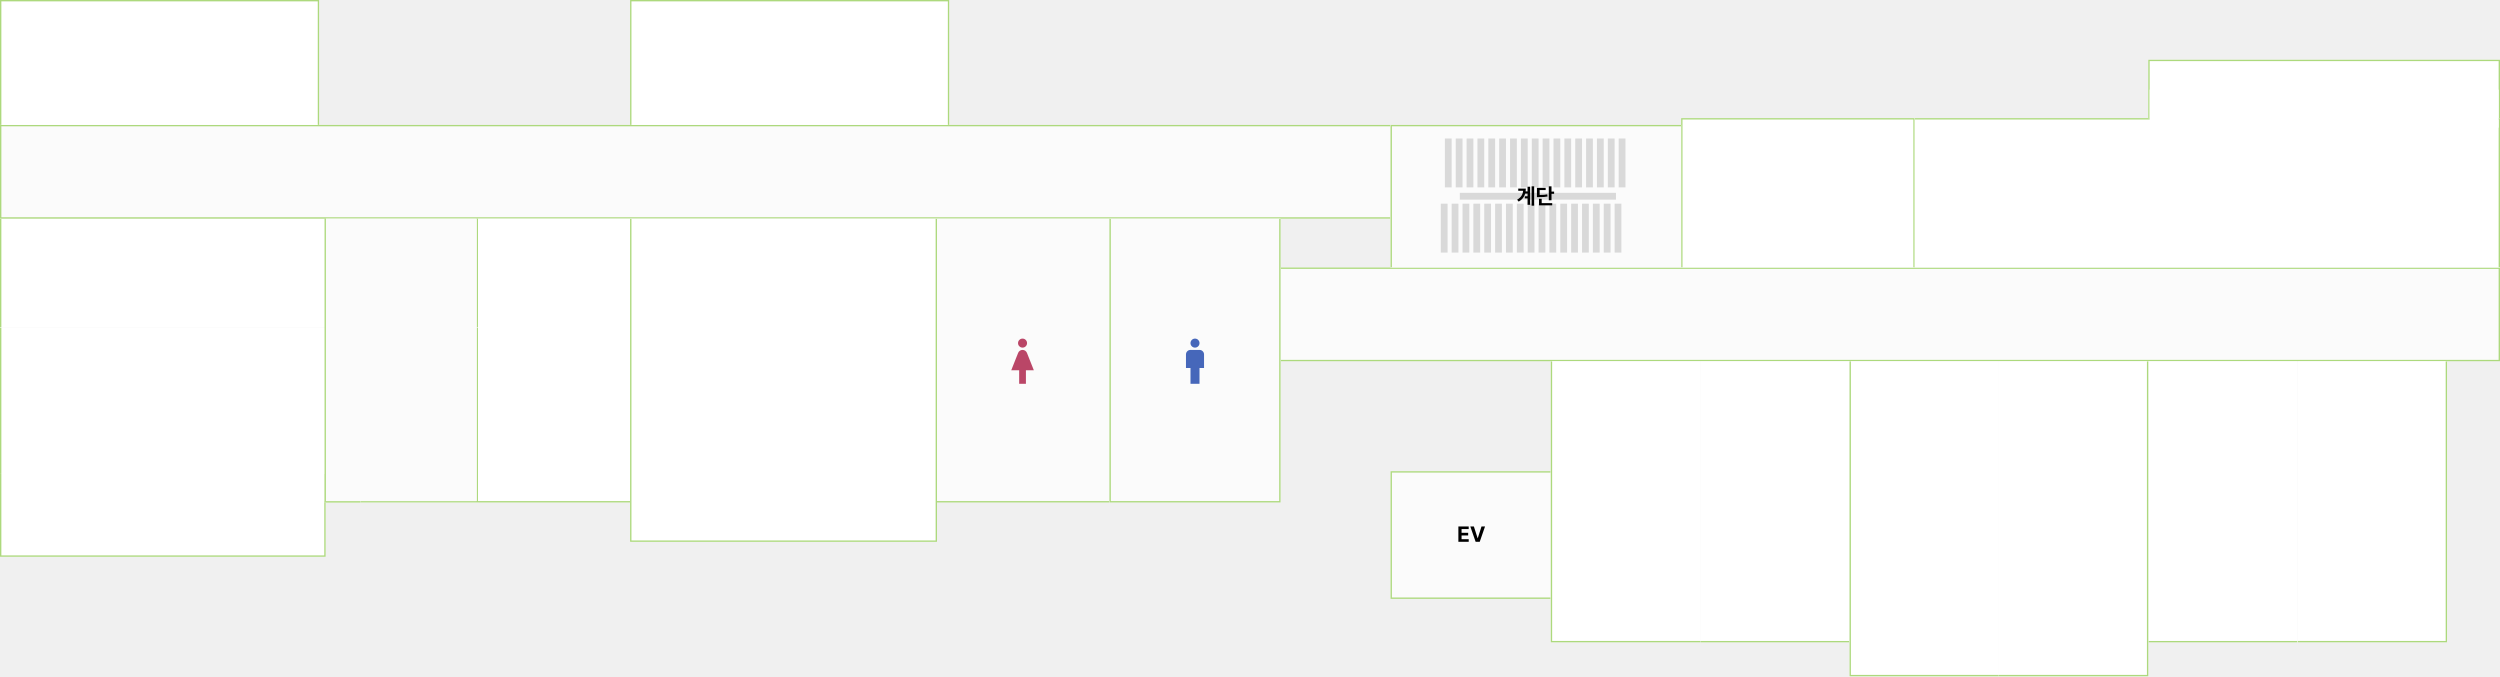
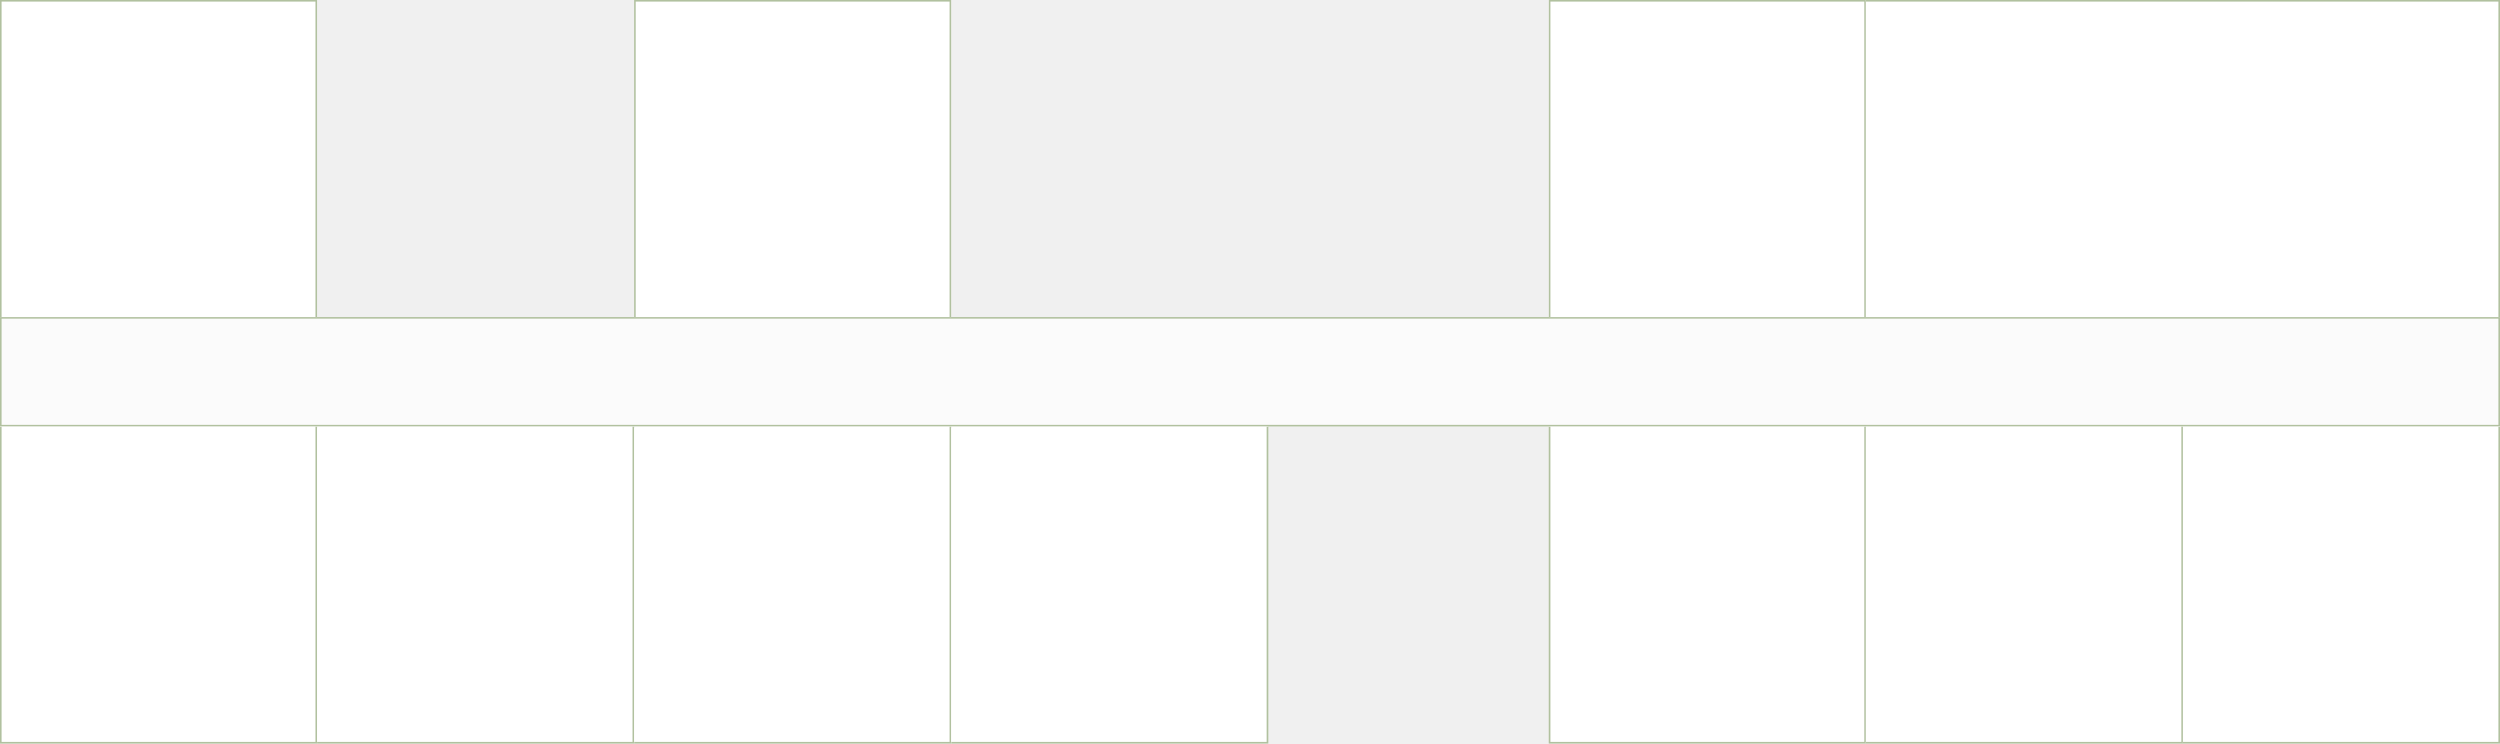
- <svg xmlns="http://www.w3.org/2000/svg" width="1841" height="498" viewBox="0 0 1841 498" fill="none">
-   <mask id="path-1-inside-1_8298_3550" fill="white">
-     <path d="M0 241H352V370H0V241Z" />
+ <svg xmlns="http://www.w3.org/2000/svg" width="1577" height="469" viewBox="0 0 1577 469" fill="none">
+   <mask id="path-1-inside-1_9728_221" fill="white">
+     <path d="M0 200H1577V269H0V200Z" />
  </mask>
-   <path d="M0 241H352V370H0V241Z" fill="white" />
-   <path d="M352 370V371H353V370H352ZM0 370H-1V371H0V370ZM351 241V370H353V241H351ZM352 369H0V371H352V369ZM1 370V241H-1V370H1Z" fill="#ADD97D" mask="url(#path-1-inside-1_8298_3550)" />
-   <mask id="path-3-inside-2_8298_3550" fill="white">
-     <path d="M0 349H239.796V410H0V349Z" />
+   <path d="M0 200H1577V269H0V200Z" fill="#FBFBFB" />
+   <path d="M0 200V199H-1V200H0ZM1577 200H1578V199H1577V200ZM1577 269V270H1578V269H1577ZM0 269H-1V270H0V269ZM0 200V201H1577V200V199H0V200ZM1577 200H1576V269H1577H1578V200H1577ZM1577 269V268H0V269V270H1577V269ZM0 269H1V200H0H-1V269H0Z" fill="#B1C19F" mask="url(#path-1-inside-1_9728_221)" />
+   <rect x="977.5" y="269.5" width="599" height="199" stroke="#B1C19F" />
+   <mask id="path-4-inside-2_9728_221" fill="white">
+     <path d="M977 269H1177V469H977V269Z" />
  </mask>
-   <path d="M0 349H239.796V410H0V349Z" fill="white" />
-   <path d="M239.796 410V411H240.796V410H239.796ZM0 410H-1V411H0V410ZM238.796 349V410H240.796V349H238.796ZM239.796 409H0V411H239.796V409ZM1 410V349H-1V410H1Z" fill="#ADD97D" mask="url(#path-3-inside-2_8298_3550)" />
-   <mask id="path-5-inside-3_8298_3550" fill="white">
-     <path d="M238.776 349H265.306V370H238.776V349Z" />
+   <path d="M977 269H1177V469H977V269Z" fill="white" />
+   <path d="M1177 469V470H1178V469H1177ZM977 469H976V470H977V469ZM1177 269H1176V469H1177H1178V269H1177ZM1177 469V468H977V469V470H1177V469ZM977 469H978V269H977H976V469H977Z" fill="#B1C19F" mask="url(#path-4-inside-2_9728_221)" />
+   <mask id="path-6-inside-3_9728_221" fill="white">
+     <path d="M1177 269H1377V469H1177V269Z" />
  </mask>
-   <path d="M238.776 349H265.306V370H238.776V349Z" fill="white" />
-   <path d="M265.306 369H238.776V371H265.306V369Z" fill="#ADD97D" mask="url(#path-5-inside-3_8298_3550)" />
-   <mask id="path-7-inside-4_8298_3550" fill="white">
-     <path d="M0 161H352V241H0V161Z" />
+   <path d="M1177 269H1377V469H1177V269Z" fill="white" />
+   <path d="M1377 469V470H1378V469H1377ZM1377 269H1376V469H1377H1378V269H1377ZM1377 469V468H1177V469V470H1377V469Z" fill="#B1C19F" mask="url(#path-6-inside-3_9728_221)" />
+   <mask id="path-8-inside-4_9728_221" fill="white">
+     <path d="M1377 269H1577V469H1377V269Z" />
  </mask>
-   <path d="M0 161H352V241H0V161Z" fill="white" />
-   <path d="M351 161V241H353V161H351ZM1 241V161H-1V241H1Z" fill="#ADD97D" mask="url(#path-7-inside-4_8298_3550)" />
-   <mask id="path-9-inside-5_8298_3550" fill="white">
-     <path d="M0 92H1024V161H0V92Z" />
+   <path d="M1377 269H1577V469H1377V269Z" fill="white" />
+   <path d="M1577 469V470H1578V469H1577ZM1577 269H1576V469H1577H1578V269H1577ZM1577 469V468H1377V469V470H1577V469Z" fill="#B1C19F" mask="url(#path-8-inside-4_9728_221)" />
+   <mask id="path-10-inside-5_9728_221" fill="white">
+     <path d="M977 0H1177V200H977V0Z" />
  </mask>
-   <path d="M0 92H1024V161H0V92Z" fill="#FBFBFB" />
-   <path d="M0 92V91H-1V92H0ZM0 161H-1V162H0V161ZM0 93H1024V91H0V93ZM1024 160H0V162H1024V160ZM1 161V92H-1V161H1Z" fill="#ADD97D" mask="url(#path-9-inside-5_8298_3550)" />
-   <mask id="path-11-inside-6_8298_3550" fill="white">
-     <path d="M943 197H1841V266H943V197Z" />
+   <path d="M977 0H1177V200H977V0Z" fill="white" />
+   <path d="M977 0V-1H976V0H977ZM1177 0H1178V-1H1177V0ZM977 0V1H1177V0V-1H977V0ZM1177 0H1176V200H1177H1178V0H1177ZM977 200H978V0H977H976V200H977Z" fill="#B1C19F" mask="url(#path-10-inside-5_9728_221)" />
+   <mask id="path-12-inside-6_9728_221" fill="white">
+     <path d="M1177 0H1577V200H1177V0Z" />
  </mask>
-   <path d="M943 197H1841V266H943V197Z" fill="#FBFBFB" />
-   <path d="M1841 197H1842V196H1841V197ZM1841 266V267H1842V266H1841ZM943 198H1841V196H943V198ZM1840 197V266H1842V197H1840ZM1841 265H943V267H1841V265Z" fill="#ADD97D" mask="url(#path-11-inside-6_8298_3550)" />
-   <mask id="path-13-inside-7_8298_3550" fill="white">
-     <path d="M0 0H235V92H0V0Z" />
+   <path d="M1177 0H1577V200H1177V0Z" fill="white" />
+   <path d="M1577 0H1578V-1H1577V0ZM1177 0V1H1577V0V-1H1177V0ZM1577 0H1576V200H1577H1578V0H1577Z" fill="#B1C19F" mask="url(#path-12-inside-6_9728_221)" />
+   <rect x="0.5" y="269.5" width="799" height="199" stroke="#B1C19F" />
+   <mask id="path-15-inside-7_9728_221" fill="white">
+     <path d="M0 269H200V469H0V269Z" />
  </mask>
-   <path d="M0 0H235V92H0V0Z" fill="white" />
-   <path d="M0 0V-1H-1V0H0ZM235 0H236V-1H235V0ZM0 1H235V-1H0V1ZM234 0V92H236V0H234ZM1 92V0H-1V92H1Z" fill="#ADD97D" mask="url(#path-13-inside-7_8298_3550)" />
-   <mask id="path-15-inside-8_8298_3550" fill="white">
-     <path d="M464 0H699V92H464V0Z" />
+   <path d="M0 269H200V469H0V269Z" fill="white" />
+   <path d="M200 469V470H201V469H200ZM0 469H-1V470H0V469ZM200 269H199V469H200H201V269H200ZM200 469V468H0V469V470H200V469ZM0 469H1V269H0H-1V469H0Z" fill="#B1C19F" mask="url(#path-15-inside-7_9728_221)" />
+   <mask id="path-17-inside-8_9728_221" fill="white">
+     <path d="M200 269H400V469H200V269Z" />
  </mask>
-   <path d="M464 0H699V92H464V0Z" fill="white" />
-   <path d="M464 0V-1H463V0H464ZM699 0H700V-1H699V0ZM464 1H699V-1H464V1ZM698 0V92H700V0H698ZM465 92V0H463V92H465Z" fill="#ADD97D" mask="url(#path-15-inside-8_8298_3550)" />
-   <mask id="path-17-inside-9_8298_3550" fill="white">
-     <path d="M352 370V161H464V370H352Z" />
+   <path d="M200 269H400V469H200V269Z" fill="white" />
+   <path d="M400 469V470H401V469H400ZM400 269H399V469H400H401V269H400ZM400 469V468H200V469V470H400V469Z" fill="#B1C19F" mask="url(#path-17-inside-8_9728_221)" />
+   <mask id="path-19-inside-9_9728_221" fill="white">
+     <path d="M400 269H600V469H400V269Z" />
  </mask>
-   <path d="M352 370V161H464V370H352Z" fill="white" />
-   <path d="M464 369H352V371H464V369Z" fill="#ADD97D" mask="url(#path-17-inside-9_8298_3550)" />
-   <mask id="path-19-inside-10_8298_3550" fill="white">
-     <path d="M464 399V161H690V399H464Z" />
+   <path d="M400 269H600V469H400V269Z" fill="white" />
+   <path d="M600 469V470H601V469H600ZM600 269H599V469H600H601V269H600ZM600 469V468H400V469V470H600V469Z" fill="#B1C19F" mask="url(#path-19-inside-9_9728_221)" />
+   <mask id="path-21-inside-10_9728_221" fill="white">
+     <path d="M600 269H800V469H600V269Z" />
  </mask>
-   <path d="M464 399V161H690V399H464Z" fill="white" />
-   <path d="M464 399H463V400H464V399ZM690 399V400H691V399H690ZM465 399V161H463V399H465ZM689 161V399H691V161H689ZM690 398H464V400H690V398Z" fill="#ADD97D" mask="url(#path-19-inside-10_8298_3550)" />
-   <mask id="path-21-inside-11_8298_3550" fill="white">
-     <path d="M690 370V161H817V370H690Z" />
+   <path d="M600 269H800V469H600V269Z" fill="white" />
+   <path d="M800 469V470H801V469H800ZM800 269H799V469H800H801V269H800ZM800 469V468H600V469V470H800V469Z" fill="#B1C19F" mask="url(#path-21-inside-10_9728_221)" />
+   <mask id="path-23-inside-11_9728_221" fill="white">
+     <path d="M0 0H200V200H0V0Z" />
  </mask>
-   <path d="M690 370V161H817V370H690Z" fill="#FBFBFB" />
-   <path d="M817 369H690V371H817V369Z" fill="#ADD97D" mask="url(#path-21-inside-11_8298_3550)" />
-   <mask id="path-23-inside-12_8298_3550" fill="white">
-     <path d="M817 370V161H943V370H817Z" />
+   <path d="M0 0H200V200H0V0Z" fill="white" />
+   <path d="M0 0V-1H-1V0H0ZM200 0H201V-1H200V0ZM0 0V1H200V0V-1H0V0ZM200 0H199V200H200H201V0H200ZM0 200H1V0H0H-1V200H0Z" fill="#B1C19F" mask="url(#path-23-inside-11_9728_221)" />
+   <mask id="path-25-inside-12_9728_221" fill="white">
+     <path d="M400 0H600V200H400V0Z" />
  </mask>
-   <path d="M817 370V161H943V370H817Z" fill="#FBFBFB" />
-   <path d="M817 370H816V371H817V370ZM943 370V371H944V370H943ZM818 370V161H816V370H818ZM942 161V370H944V161H942ZM943 369H817V371H943V369Z" fill="#ADD97D" mask="url(#path-23-inside-12_8298_3550)" />
-   <mask id="path-25-inside-13_8298_3550" fill="white">
-     <path d="M1024 441V347H1142V441H1024Z" />
-   </mask>
-   <path d="M1024 441V347H1142V441H1024Z" fill="#FBFBFB" />
-   <path d="M1024 441H1023V442H1024V441ZM1024 347V346H1023V347H1024ZM1025 441V347H1023V441H1025ZM1024 348H1142V346H1024V348ZM1142 440H1024V442H1142V440Z" fill="#ADD97D" mask="url(#path-25-inside-13_8298_3550)" />
-   <path d="M1073.95 387.688H1081.55V389.625H1076.3V392.375H1081.16V394.312H1076.3V397.062H1081.56V399H1073.95V387.688ZM1088.11 396.312H1088.22L1090.98 387.688H1093.58L1089.67 399H1086.66L1082.73 387.688H1085.36L1088.11 396.312Z" fill="black" />
-   <mask id="path-28-inside-14_8298_3550" fill="white">
-     <path d="M1142 473V266H1252V473H1142Z" />
-   </mask>
-   <path d="M1142 473V266H1252V473H1142Z" fill="white" />
-   <path d="M1142 473H1141V474H1142V473ZM1143 473V266H1141V473H1143ZM1252 472H1142V474H1252V472Z" fill="#ADD97D" mask="url(#path-28-inside-14_8298_3550)" />
-   <mask id="path-30-inside-15_8298_3550" fill="white">
-     <path d="M1238 87L1410 87V197H1238V87Z" />
-   </mask>
-   <path d="M1238 87L1410 87V197H1238V87Z" fill="white" />
-   <path d="M1238 87V86H1237V87H1238ZM1410 87H1411V86H1410V87ZM1238 88L1410 88V86L1238 86V88ZM1409 87V197H1411V87H1409ZM1239 197V87H1237V197H1239Z" fill="#ADD97D" mask="url(#path-30-inside-15_8298_3550)" />
-   <mask id="path-32-inside-16_8298_3550" fill="white">
-     <path d="M1410 87L1841 87V197L1410 197V87Z" />
-   </mask>
-   <path d="M1410 87L1841 87V197L1410 197V87Z" fill="white" />
-   <path d="M1841 87H1842V86H1841V87ZM1410 88L1841 88V86L1410 86V88ZM1840 87V197H1842V87H1840Z" fill="#ADD97D" mask="url(#path-32-inside-16_8298_3550)" />
-   <mask id="path-34-inside-17_8298_3550" fill="white">
-     <path d="M1582 44L1841 44V87L1582 87V44Z" />
-   </mask>
-   <path d="M1582 44L1841 44V87L1582 87V44Z" fill="white" />
-   <path d="M1582 44V43H1581V44H1582ZM1841 44H1842V43H1841V44ZM1582 45L1841 45V43L1582 43V45ZM1840 44V87H1842V44H1840ZM1583 87V44H1581V87H1583Z" fill="#ADD97D" mask="url(#path-34-inside-17_8298_3550)" />
-   <rect x="1583" y="66" width="257" height="28" fill="white" />
-   <mask id="path-37-inside-18_8298_3550" fill="white">
-     <path d="M1252 473V266H1362V473H1252Z" />
-   </mask>
-   <path d="M1252 473V266H1362V473H1252Z" fill="white" />
-   <path d="M1362 472H1252V474H1362V472Z" fill="#ADD97D" mask="url(#path-37-inside-18_8298_3550)" />
-   <mask id="path-39-inside-19_8298_3550" fill="white">
-     <path d="M1582 473V266H1692V473H1582Z" />
-   </mask>
-   <path d="M1582 473V266H1692V473H1582Z" fill="white" />
-   <path d="M1692 472H1582V474H1692V472Z" fill="#ADD97D" mask="url(#path-39-inside-19_8298_3550)" />
-   <mask id="path-41-inside-20_8298_3550" fill="white">
-     <path d="M1692 473V266H1802V473H1692Z" />
-   </mask>
-   <path d="M1692 473V266H1802V473H1692Z" fill="white" />
-   <path d="M1802 473V474H1803V473H1802ZM1801 266V473H1803V266H1801ZM1802 472H1692V474H1802V472Z" fill="#ADD97D" mask="url(#path-41-inside-20_8298_3550)" />
-   <mask id="path-43-inside-21_8298_3550" fill="white">
-     <path d="M1362 498V266H1472V498H1362Z" />
-   </mask>
-   <path d="M1362 498V266H1472V498H1362Z" fill="white" />
-   <path d="M1362 498H1361V499H1362V498ZM1363 498V266H1361V498H1363ZM1472 497H1362V499H1472V497Z" fill="#ADD97D" mask="url(#path-43-inside-21_8298_3550)" />
-   <mask id="path-45-inside-22_8298_3550" fill="white">
-     <path d="M1472 498V266H1582V498H1472Z" />
-   </mask>
-   <path d="M1472 498V266H1582V498H1472Z" fill="white" />
-   <path d="M1582 498V499H1583V498H1582ZM1581 266V498H1583V266H1581ZM1582 497H1472V499H1582V497Z" fill="#ADD97D" mask="url(#path-45-inside-22_8298_3550)" />
-   <path d="M756.238 259.838L761.315 272.654H755.5H755.487V272.667V282.654H750.512V272.667V272.654H750.5H744.685L749.761 259.838C749.762 259.838 749.762 259.838 749.762 259.838C750.038 259.174 750.467 258.648 751.049 258.261C751.63 257.873 752.28 257.679 753 257.679C753.72 257.679 754.37 257.873 754.951 258.261C755.533 258.648 755.962 259.174 756.238 259.838C756.238 259.838 756.238 259.838 756.238 259.838ZM753 255.988C752.087 255.988 751.305 255.663 750.655 255.012C750.004 254.362 749.679 253.58 749.679 252.667C749.679 251.754 750.004 250.972 750.655 250.322C751.305 249.671 752.087 249.346 753 249.346C753.913 249.346 754.695 249.671 755.345 250.322C755.996 250.972 756.321 251.754 756.321 252.667C756.321 253.58 755.996 254.362 755.345 255.012C754.695 255.663 753.913 255.988 753 255.988Z" fill="#BA4667" stroke="#CBCBCB" stroke-width="0.025" />
-   <path d="M883.321 271V282.654H876.679V271V270.988H876.667H873.346V261C873.346 260.087 873.671 259.305 874.321 258.655C874.972 258.004 875.753 257.679 876.667 257.679H883.333C884.247 257.679 885.028 258.004 885.679 258.655C886.329 259.305 886.654 260.087 886.654 261V270.988H883.333H883.321V271ZM880 255.988C879.087 255.988 878.305 255.663 877.655 255.012C877.004 254.362 876.679 253.58 876.679 252.667C876.679 251.754 877.004 250.972 877.655 250.322C878.305 249.671 879.087 249.346 880 249.346C880.913 249.346 881.695 249.671 882.345 250.322C882.996 250.972 883.321 251.754 883.321 252.667C883.321 253.58 882.996 254.362 882.345 255.012C881.695 255.663 880.913 255.988 880 255.988Z" fill="#4667BA" stroke="#CBCBCB" stroke-width="0.025" />
-   <mask id="path-49-inside-23_8298_3550" fill="white">
-     <path d="M1024 92H1238V197H1024V92Z" />
-   </mask>
-   <path d="M1024 92H1238V197H1024V92Z" fill="#FBFBFB" />
-   <path d="M1024 92V91H1023V92H1024ZM1024 93H1238V91H1024V93ZM1025 197V92H1023V197H1025Z" fill="#ADD97D" mask="url(#path-49-inside-23_8298_3550)" />
-   <rect x="1075" y="142" width="115" height="5" fill="#D9D9D9" />
-   <rect x="1064" y="102" width="5" height="36" fill="#D9D9D9" />
-   <rect x="1072" y="102" width="5" height="36" fill="#D9D9D9" />
-   <rect x="1080" y="102" width="5" height="36" fill="#D9D9D9" />
-   <rect x="1088" y="102" width="5" height="36" fill="#D9D9D9" />
-   <rect x="1096" y="102" width="5" height="36" fill="#D9D9D9" />
-   <rect x="1104" y="102" width="5" height="36" fill="#D9D9D9" />
-   <rect x="1112" y="102" width="5" height="36" fill="#D9D9D9" />
-   <rect x="1120" y="102" width="5" height="36" fill="#D9D9D9" />
-   <rect x="1128" y="102" width="5" height="36" fill="#D9D9D9" />
-   <rect x="1136" y="102" width="5" height="36" fill="#D9D9D9" />
-   <rect x="1144" y="102" width="5" height="36" fill="#D9D9D9" />
-   <rect x="1152" y="102" width="5" height="36" fill="#D9D9D9" />
-   <rect x="1160" y="102" width="5" height="36" fill="#D9D9D9" />
-   <rect x="1168" y="102" width="5" height="36" fill="#D9D9D9" />
-   <rect x="1176" y="102" width="5" height="36" fill="#D9D9D9" />
-   <rect x="1184" y="102" width="5" height="36" fill="#D9D9D9" />
-   <rect x="1192" y="102" width="5" height="36" fill="#D9D9D9" />
-   <rect x="1061" y="150" width="5" height="36" fill="#D9D9D9" />
-   <rect x="1069" y="150" width="5" height="36" fill="#D9D9D9" />
-   <rect x="1077" y="150" width="5" height="36" fill="#D9D9D9" />
-   <rect x="1085" y="150" width="5" height="36" fill="#D9D9D9" />
-   <rect x="1093" y="150" width="5" height="36" fill="#D9D9D9" />
-   <rect x="1101" y="150" width="5" height="36" fill="#D9D9D9" />
-   <rect x="1109" y="150" width="5" height="36" fill="#D9D9D9" />
-   <rect x="1117" y="150" width="5" height="36" fill="#D9D9D9" />
-   <rect x="1125" y="150" width="5" height="36" fill="#D9D9D9" />
-   <rect x="1133" y="150" width="5" height="36" fill="#D9D9D9" />
-   <rect x="1141" y="150" width="5" height="36" fill="#D9D9D9" />
-   <rect x="1149" y="150" width="5" height="36" fill="#D9D9D9" />
-   <rect x="1157" y="150" width="5" height="36" fill="#D9D9D9" />
-   <rect x="1165" y="150" width="5" height="36" fill="#D9D9D9" />
-   <rect x="1173" y="150" width="5" height="36" fill="#D9D9D9" />
-   <rect x="1181" y="150" width="5" height="36" fill="#D9D9D9" />
-   <rect x="1189" y="150" width="5" height="36" fill="#D9D9D9" />
-   <path d="M1129.75 151.438H1127.88V137.219H1129.75V151.438ZM1126.78 150.812H1124.89V146.125H1122.88V144.516H1124.89V142.578H1123.14C1122.8 143.792 1122.24 144.888 1121.47 145.867C1120.7 146.846 1119.67 147.719 1118.38 148.484L1117.2 147.078C1118.62 146.245 1119.67 145.299 1120.37 144.242C1121.07 143.18 1121.48 141.938 1121.62 140.516H1118.03V138.906H1123.61C1123.61 139.599 1123.57 140.286 1123.48 140.969H1124.89V137.531H1126.78V150.812ZM1142.53 141.094H1144.45V142.734H1142.53V147.5H1140.53V137.219H1142.53V141.094ZM1138.22 139.953H1133.8V143.547C1135.15 143.536 1136.22 143.503 1137.02 143.445C1137.83 143.388 1138.61 143.276 1139.38 143.109L1139.58 144.703C1138.72 144.885 1137.82 145.008 1136.88 145.07C1135.95 145.128 1134.65 145.156 1133 145.156H1131.8V138.359H1138.22V139.953ZM1143.05 151.188H1133.31V146.406H1135.3V149.594H1143.05V151.188Z" fill="black" />
-   <rect x="240" y="161" width="111" height="208" fill="#FBFBFB" />
-   <line x1="239.5" y1="161" x2="239.5" y2="369" stroke="#ADD97D" />
+   <path d="M400 0H600V200H400V0Z" fill="white" />
+   <path d="M400 0V-1H399V0H400ZM600 0H601V-1H600V0ZM400 0V1H600V0V-1H400V0ZM600 0H599V200H600H601V0H600ZM400 200H401V0H400H399V200H400Z" fill="#B1C19F" mask="url(#path-25-inside-12_9728_221)" />
</svg>
